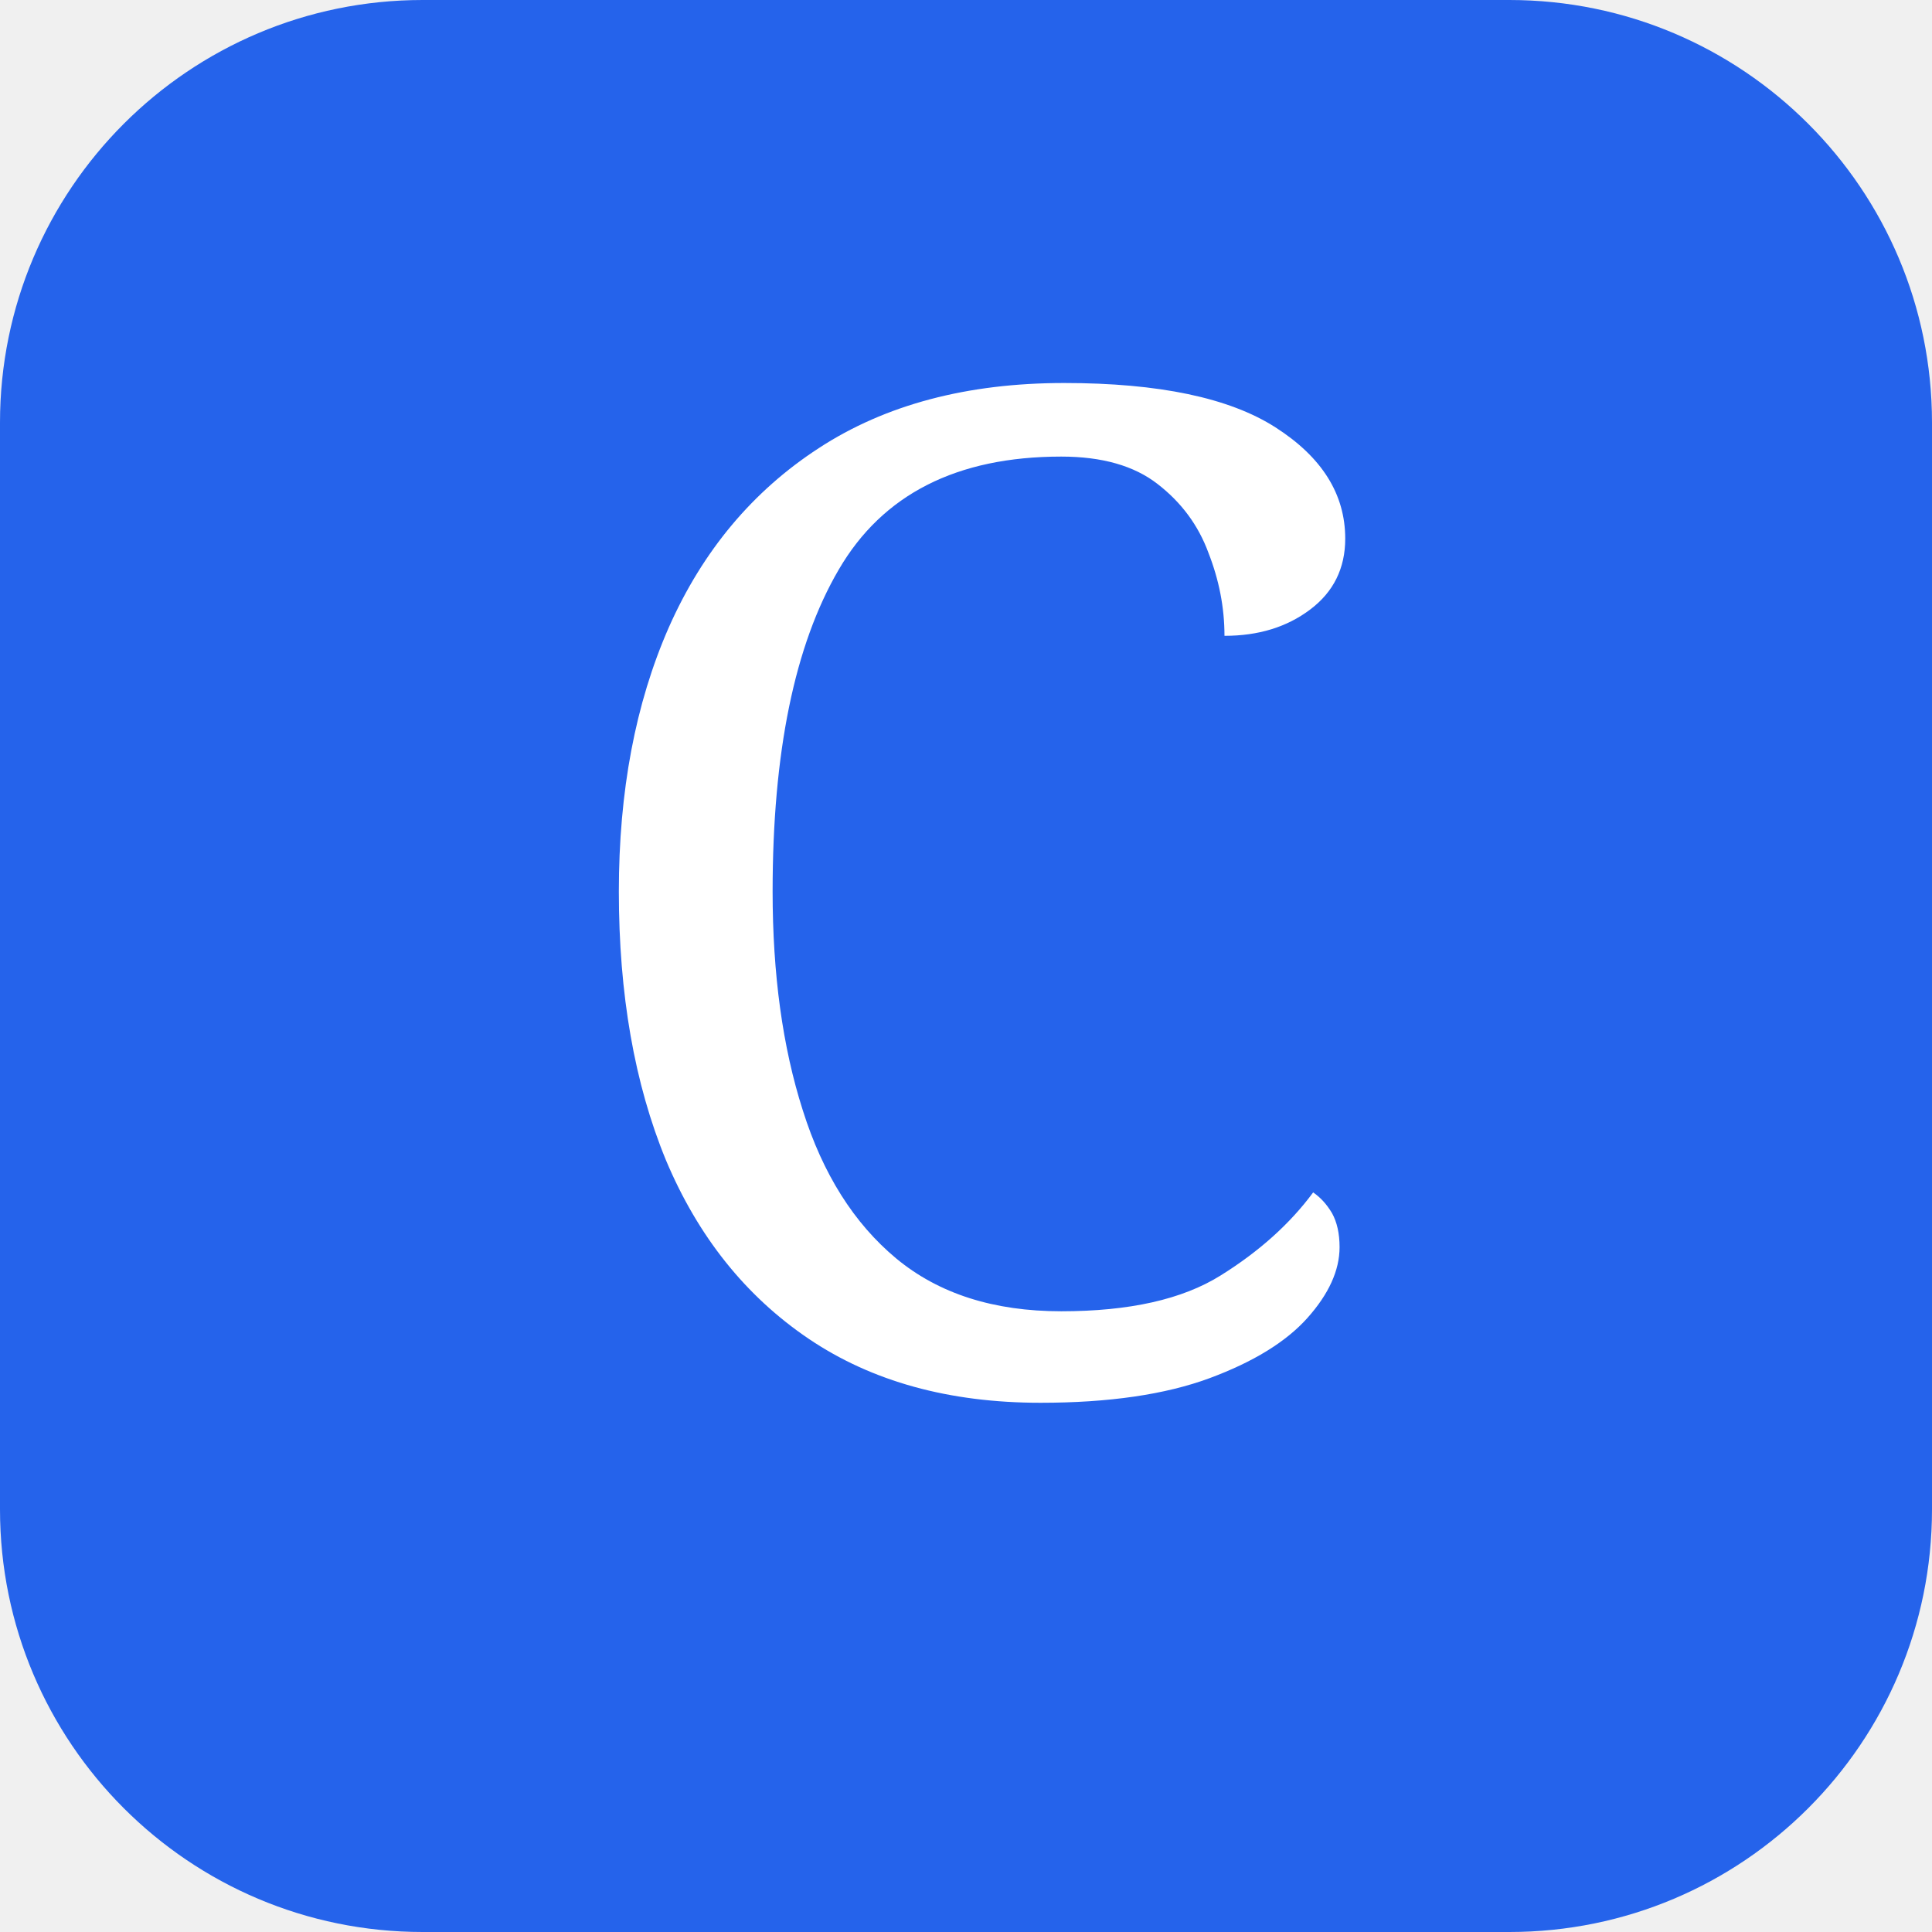
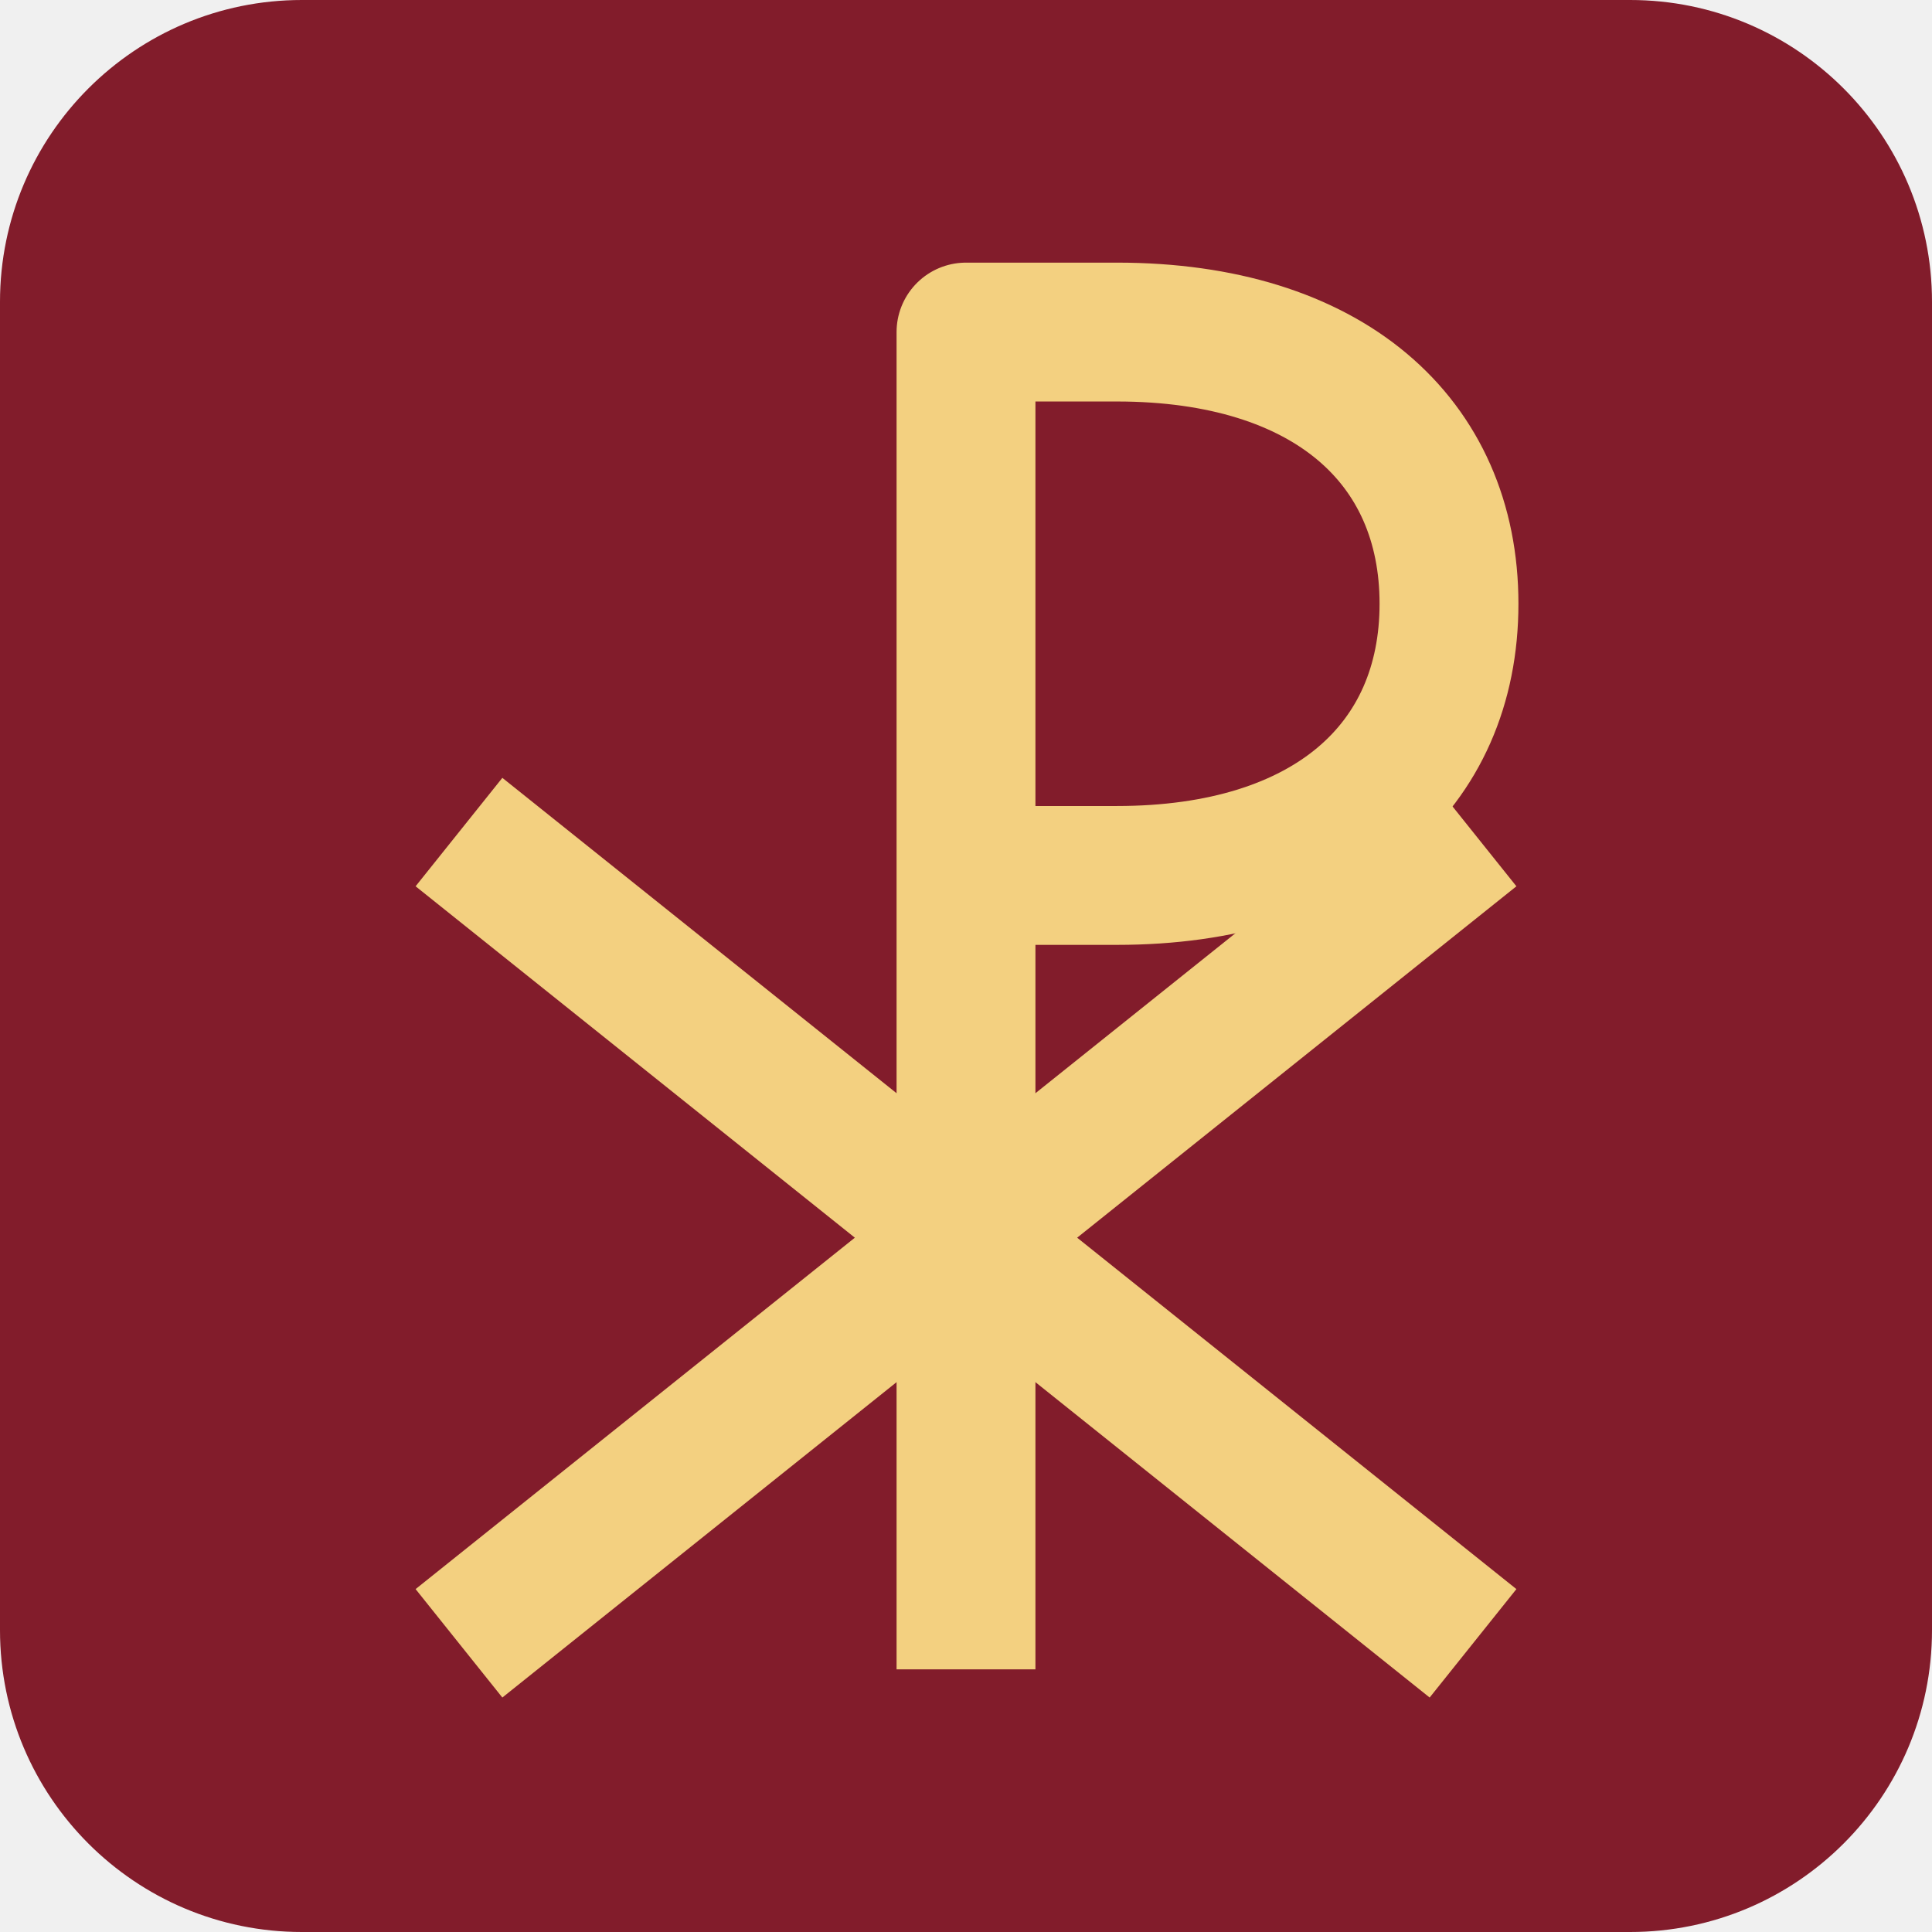
- <svg xmlns="http://www.w3.org/2000/svg" viewBox="0 0 32 32">
-   <rect width="32" height="32" rx="7" fill="#2563eb" />
-   <text x="16" y="23" text-anchor="middle" fill="#fff" font-family="Georgia,serif" font-size="23">C</text>
+ <svg xmlns="http://www.w3.org/2000/svg" viewBox="0 0 64 64">
+   <rect width="64" height="64" rx="10" fill="#821C2B" />
+   <g fill="none" stroke="#F3D080" stroke-width="4.6" stroke-linecap="square" stroke-linejoin="round">
+     <path d="M17 29 47 53M47 29 17 53" />
+     <path d="M32 53V11h5c7 0 11 3.6 11 9s-4 9-11 9h-5" />
+   </g>
</svg>
